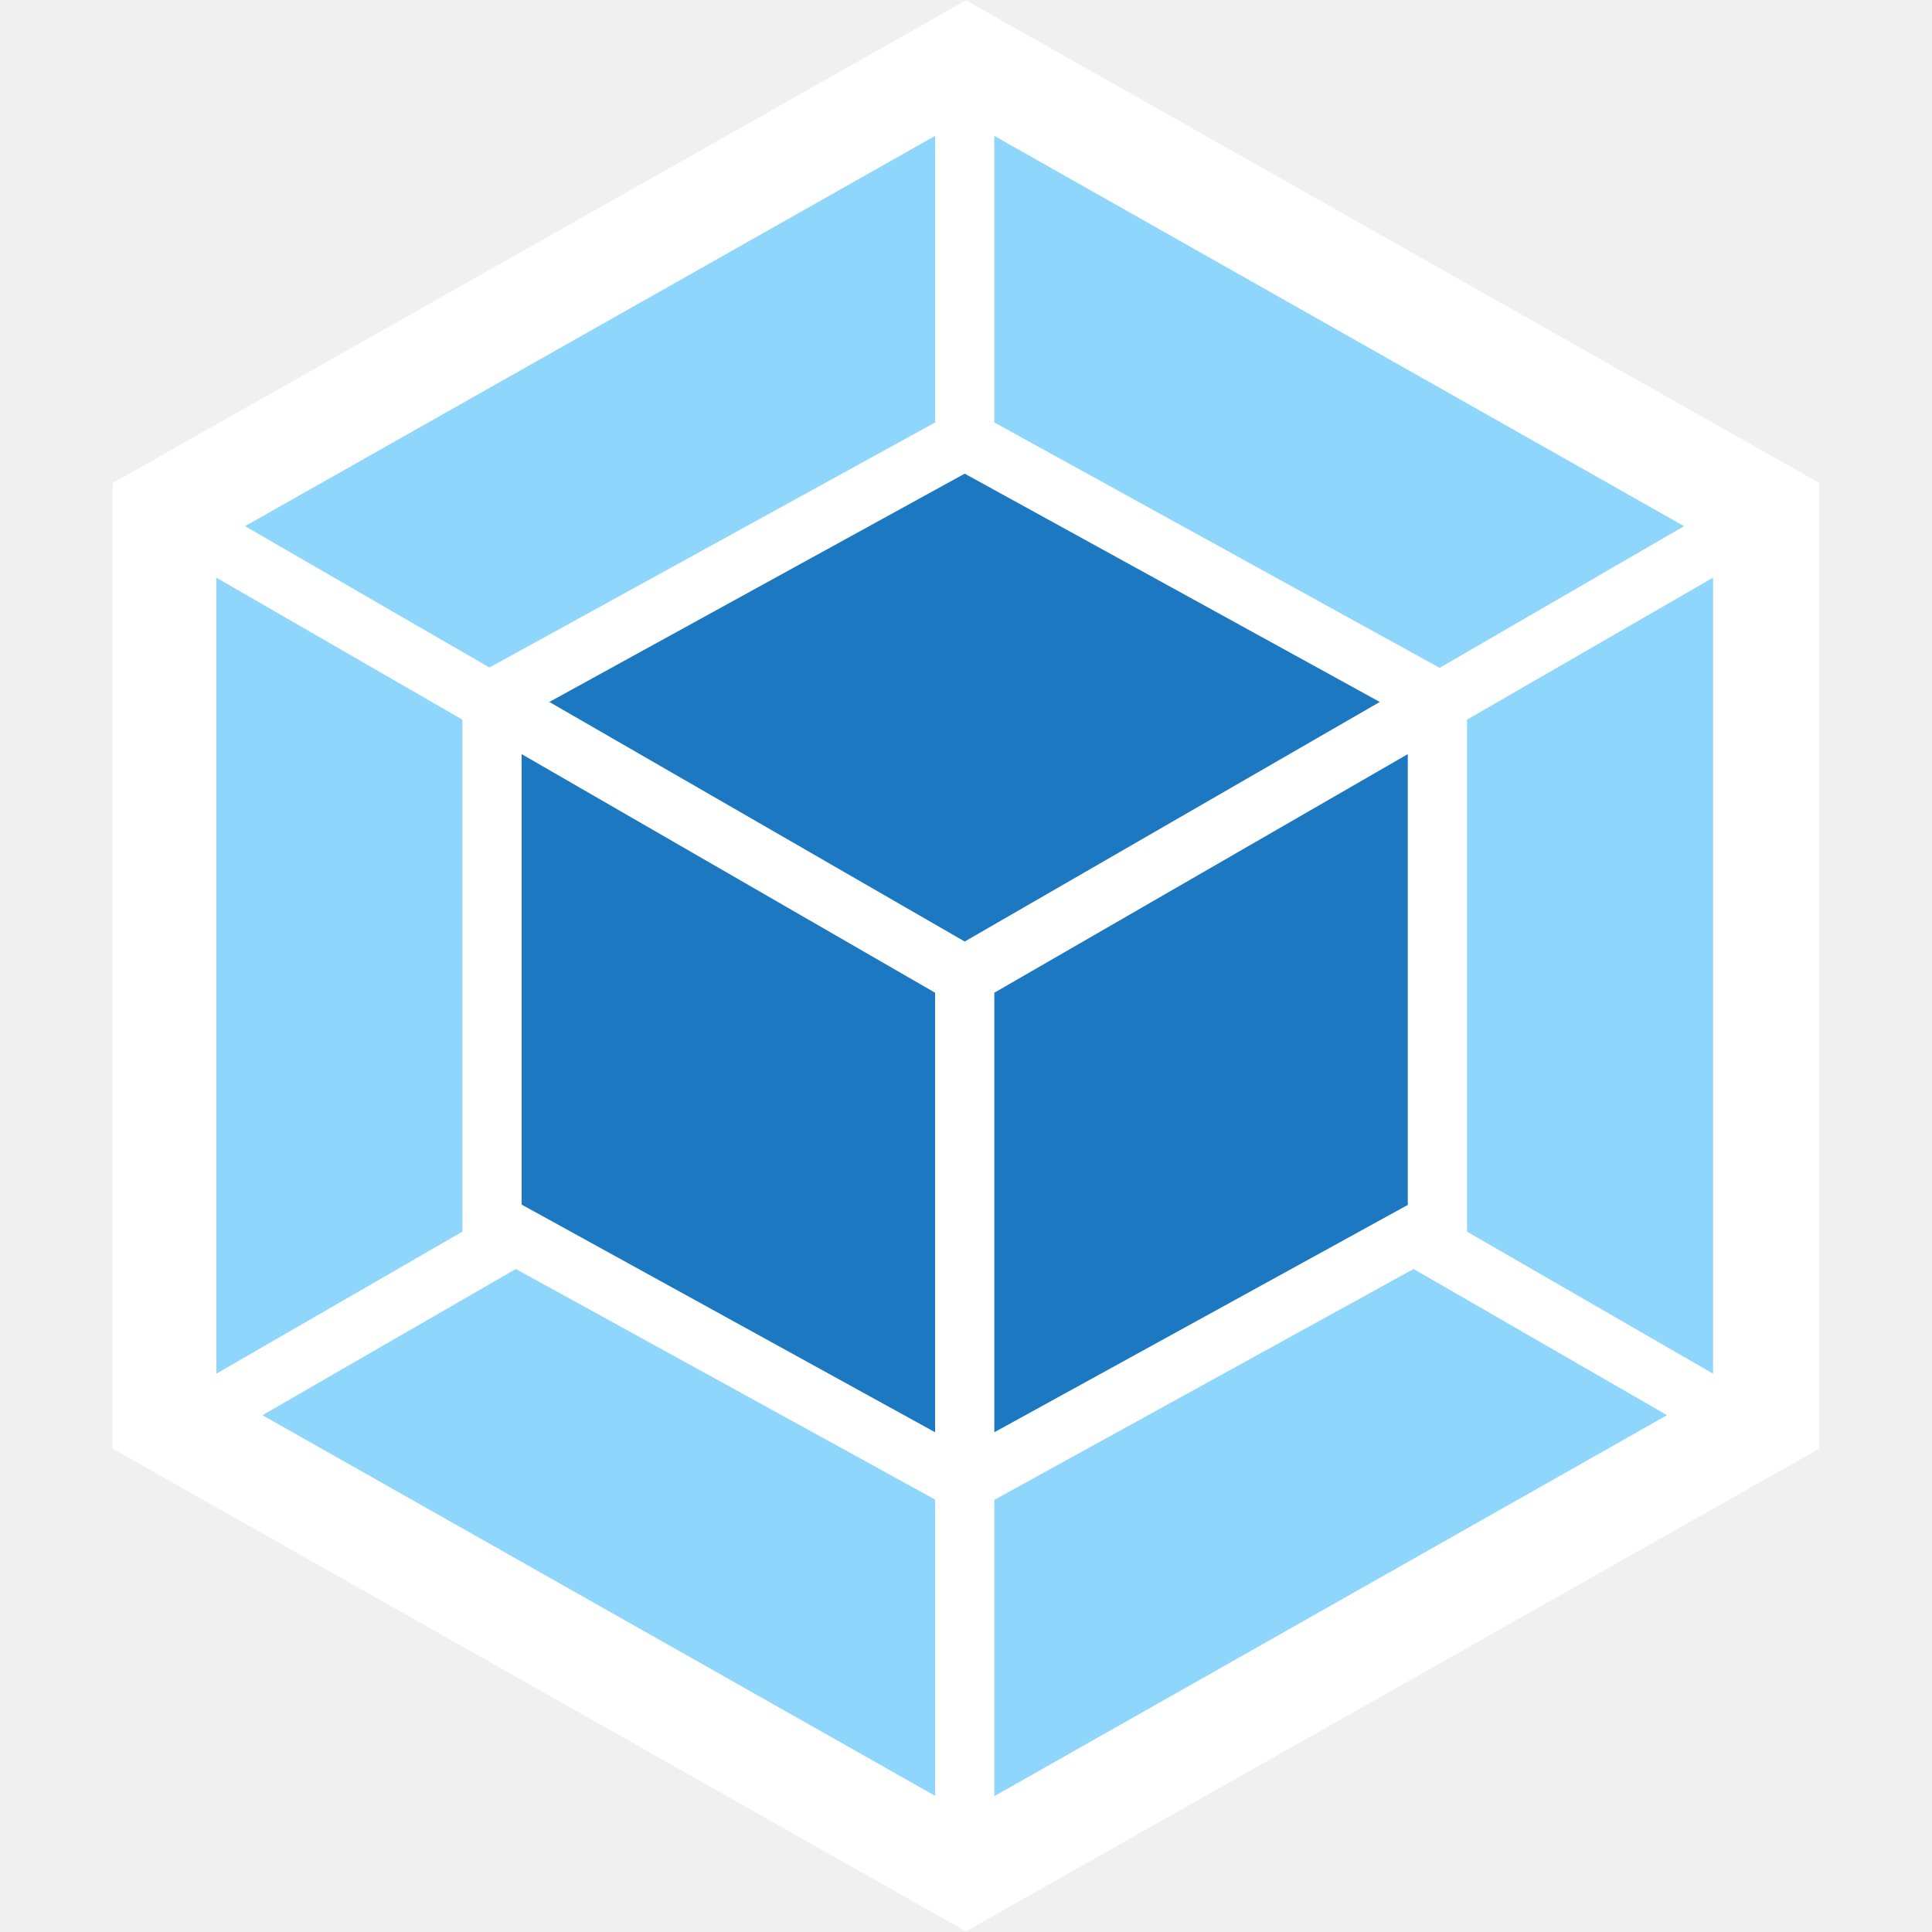
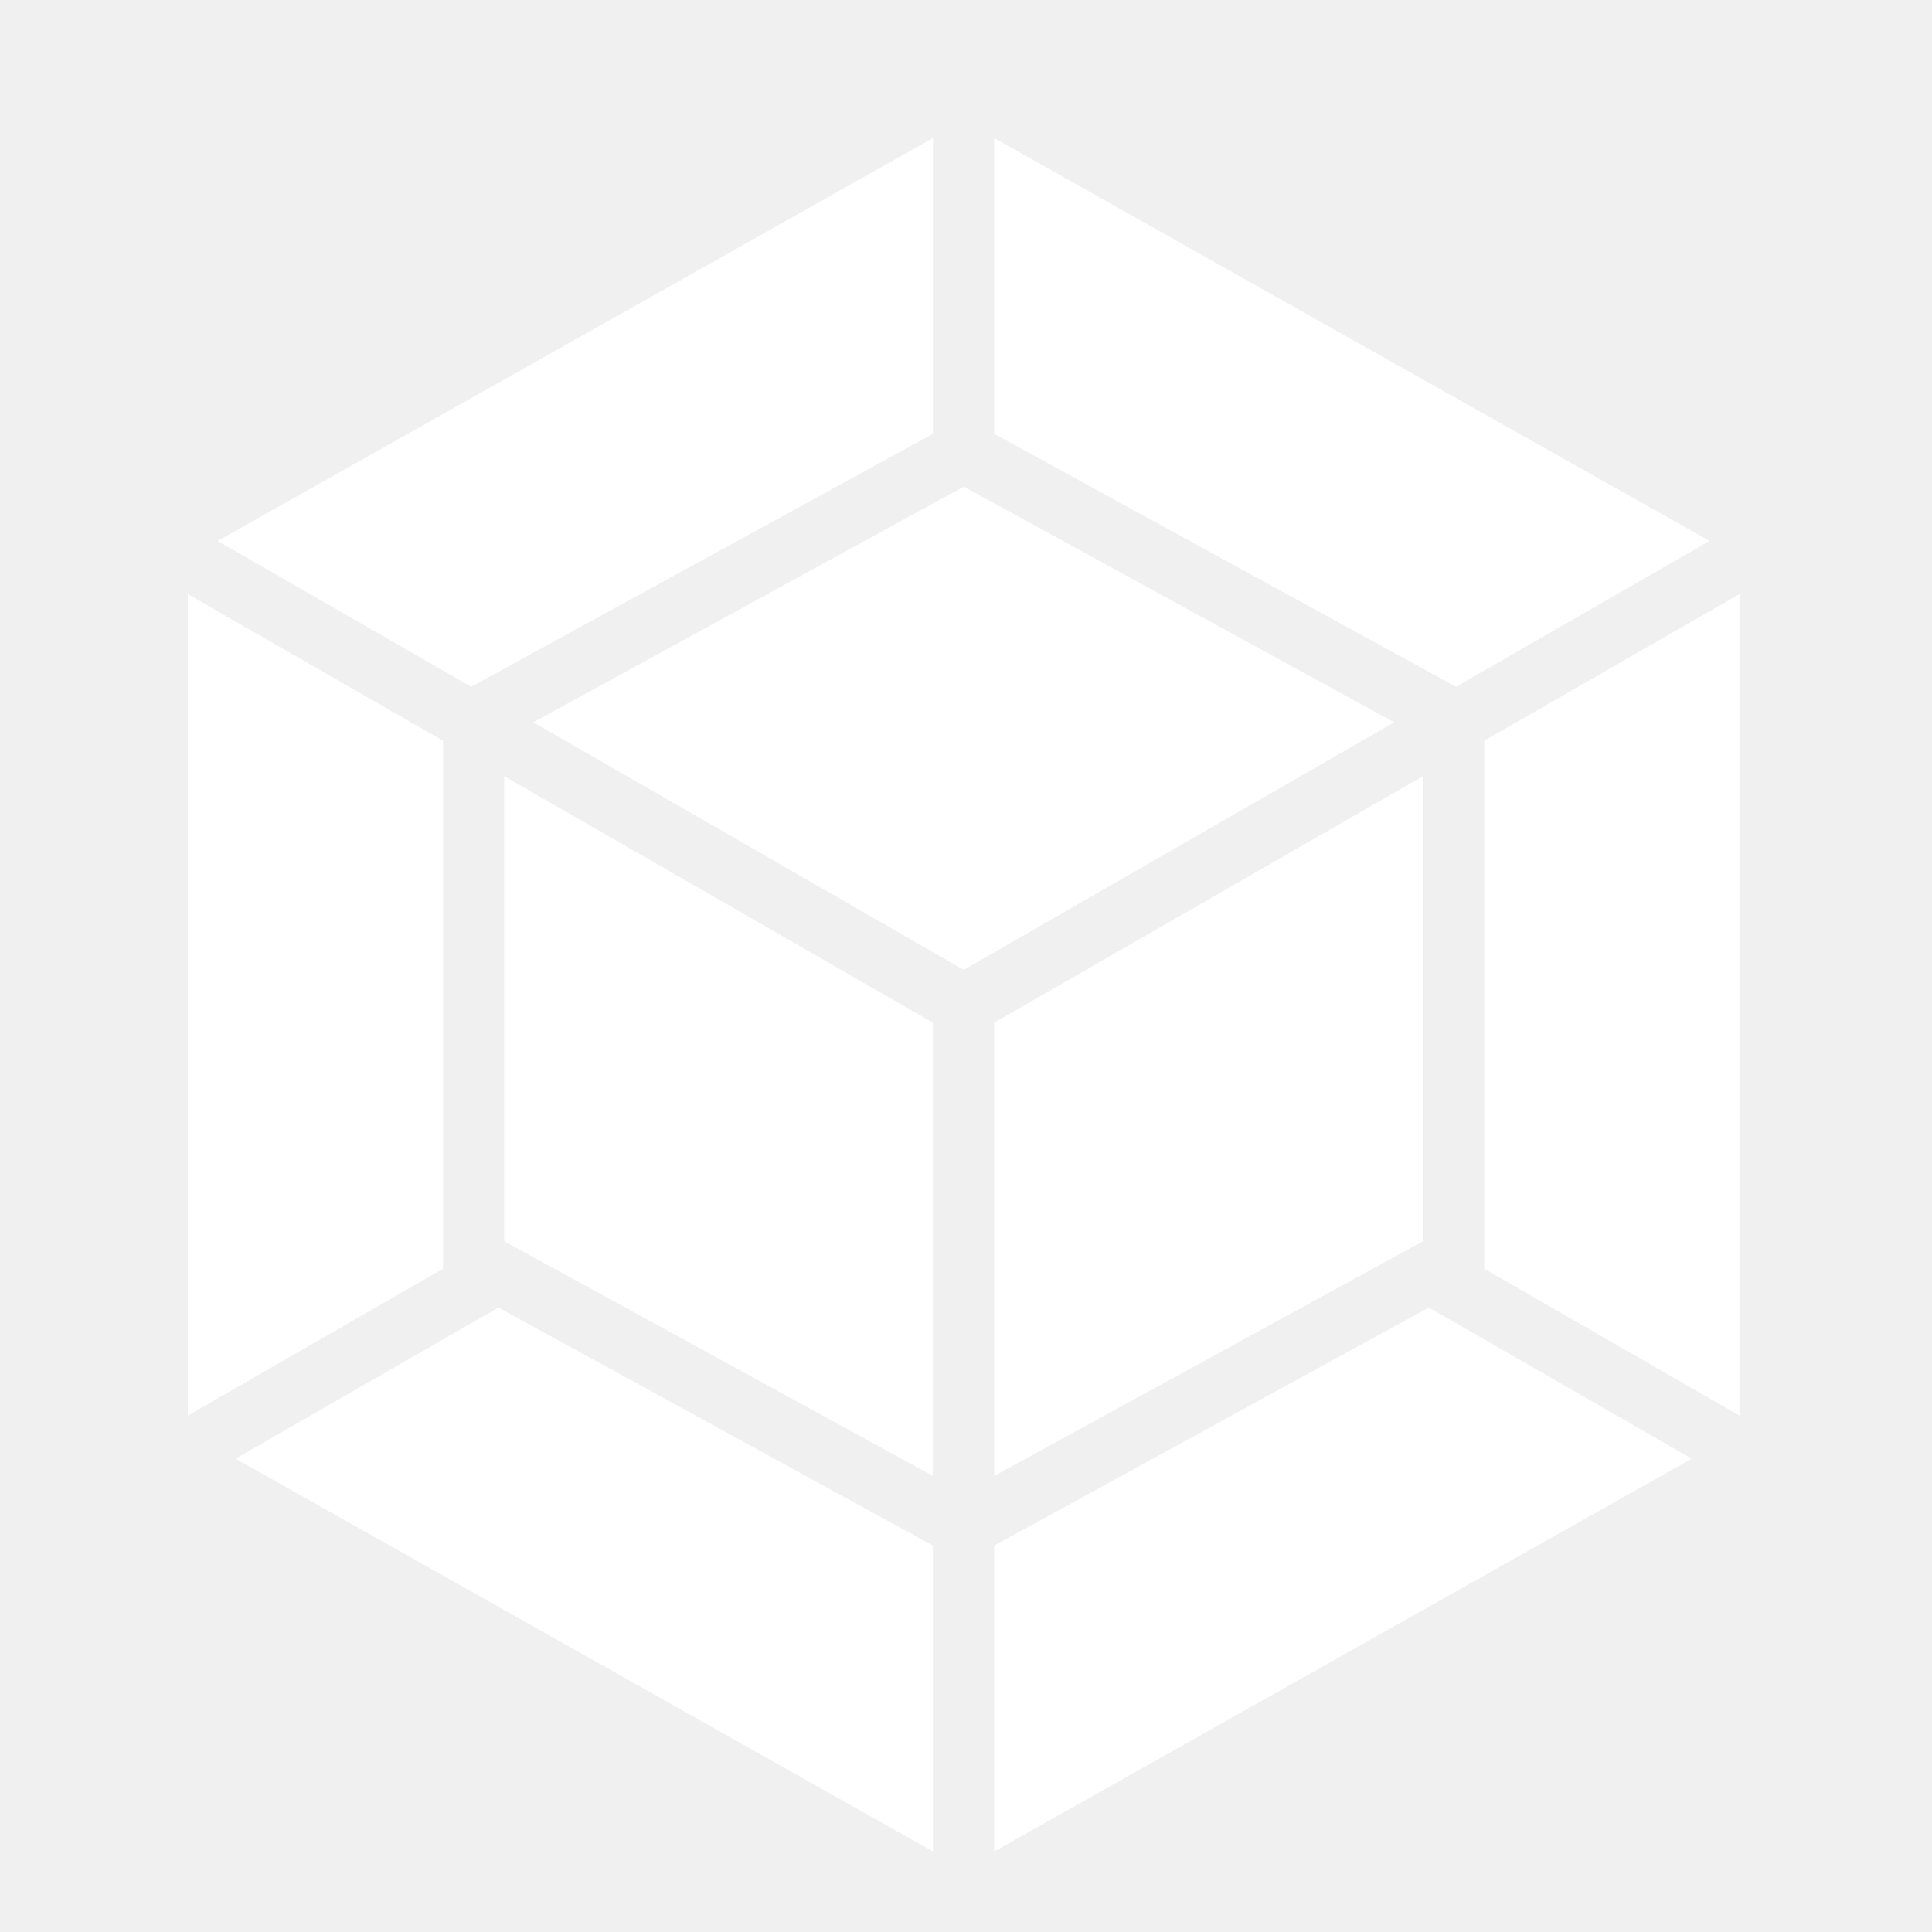
- <svg xmlns="http://www.w3.org/2000/svg" viewBox="0 0 600 600">
-   <path d="m300 .1 265 149.9v299.9l-265 149.9-265-149.9v-299.9z" fill="#fff" />
-   <path d="m517.7 439.5-208.9 118.3v-92l130.2-71.7zm14.3-12.9v-247.2l-76.4 44.1v159zm-450.5 12.9 208.9 118.2v-92l-130.2-71.6zm-14.3-12.9v-247.2l76.4 44.1v159zm8.9-263.2 214.3-121.2v89l-137.3 75.5-1.1.6zm446.9 0-214.2-121.2v89l137.2 75.6 1.1.6z" fill="#8ed6fb" />
-   <path d="m290.4 444.8-128.4-70.7v-139.9l128.4 74.1zm18.4 0 128.4-70.6v-140l-128.4 74.1zm-138.2-226.8 129-70.9 128.9 70.9-128.9 74.4z" fill="#1c78c0" />
+ <svg xmlns="http://www.w3.org/2000/svg" t="1688691781343" class="icon" viewBox="0 0 1024 1024" version="1.1" p-id="2995" width="200" height="200">
+   <path d="M896.683 773.12L526.933 981.333v-162.133l230.357-126.165 139.349 80.085z m25.259-22.784V314.88l-135.253 77.696v279.893l135.253 77.824z m-797.099 22.784L494.507 981.333v-162.133l-230.315-126.165-139.349 80.085z m-25.301-22.784V314.88l135.253 77.696v279.893l-135.253 77.824zM115.371 286.72l379.136-213.547v156.757L251.605 362.965l-1.835 1.067-134.4-77.312z m790.784 0L526.933 73.173v156.757l242.901 133.035 1.835 1.067 134.4-77.312zM494.507 782.293l-227.285-124.416V411.392l227.243 130.645v240.213z m32.427 0l227.243-124.416V411.392l-227.243 130.645v240.213zM282.667 382.848l228.139-124.928 228.139 124.928-228.139 131.2-228.139-131.2z" p-id="2996" fill="#ffffff" />
</svg>
